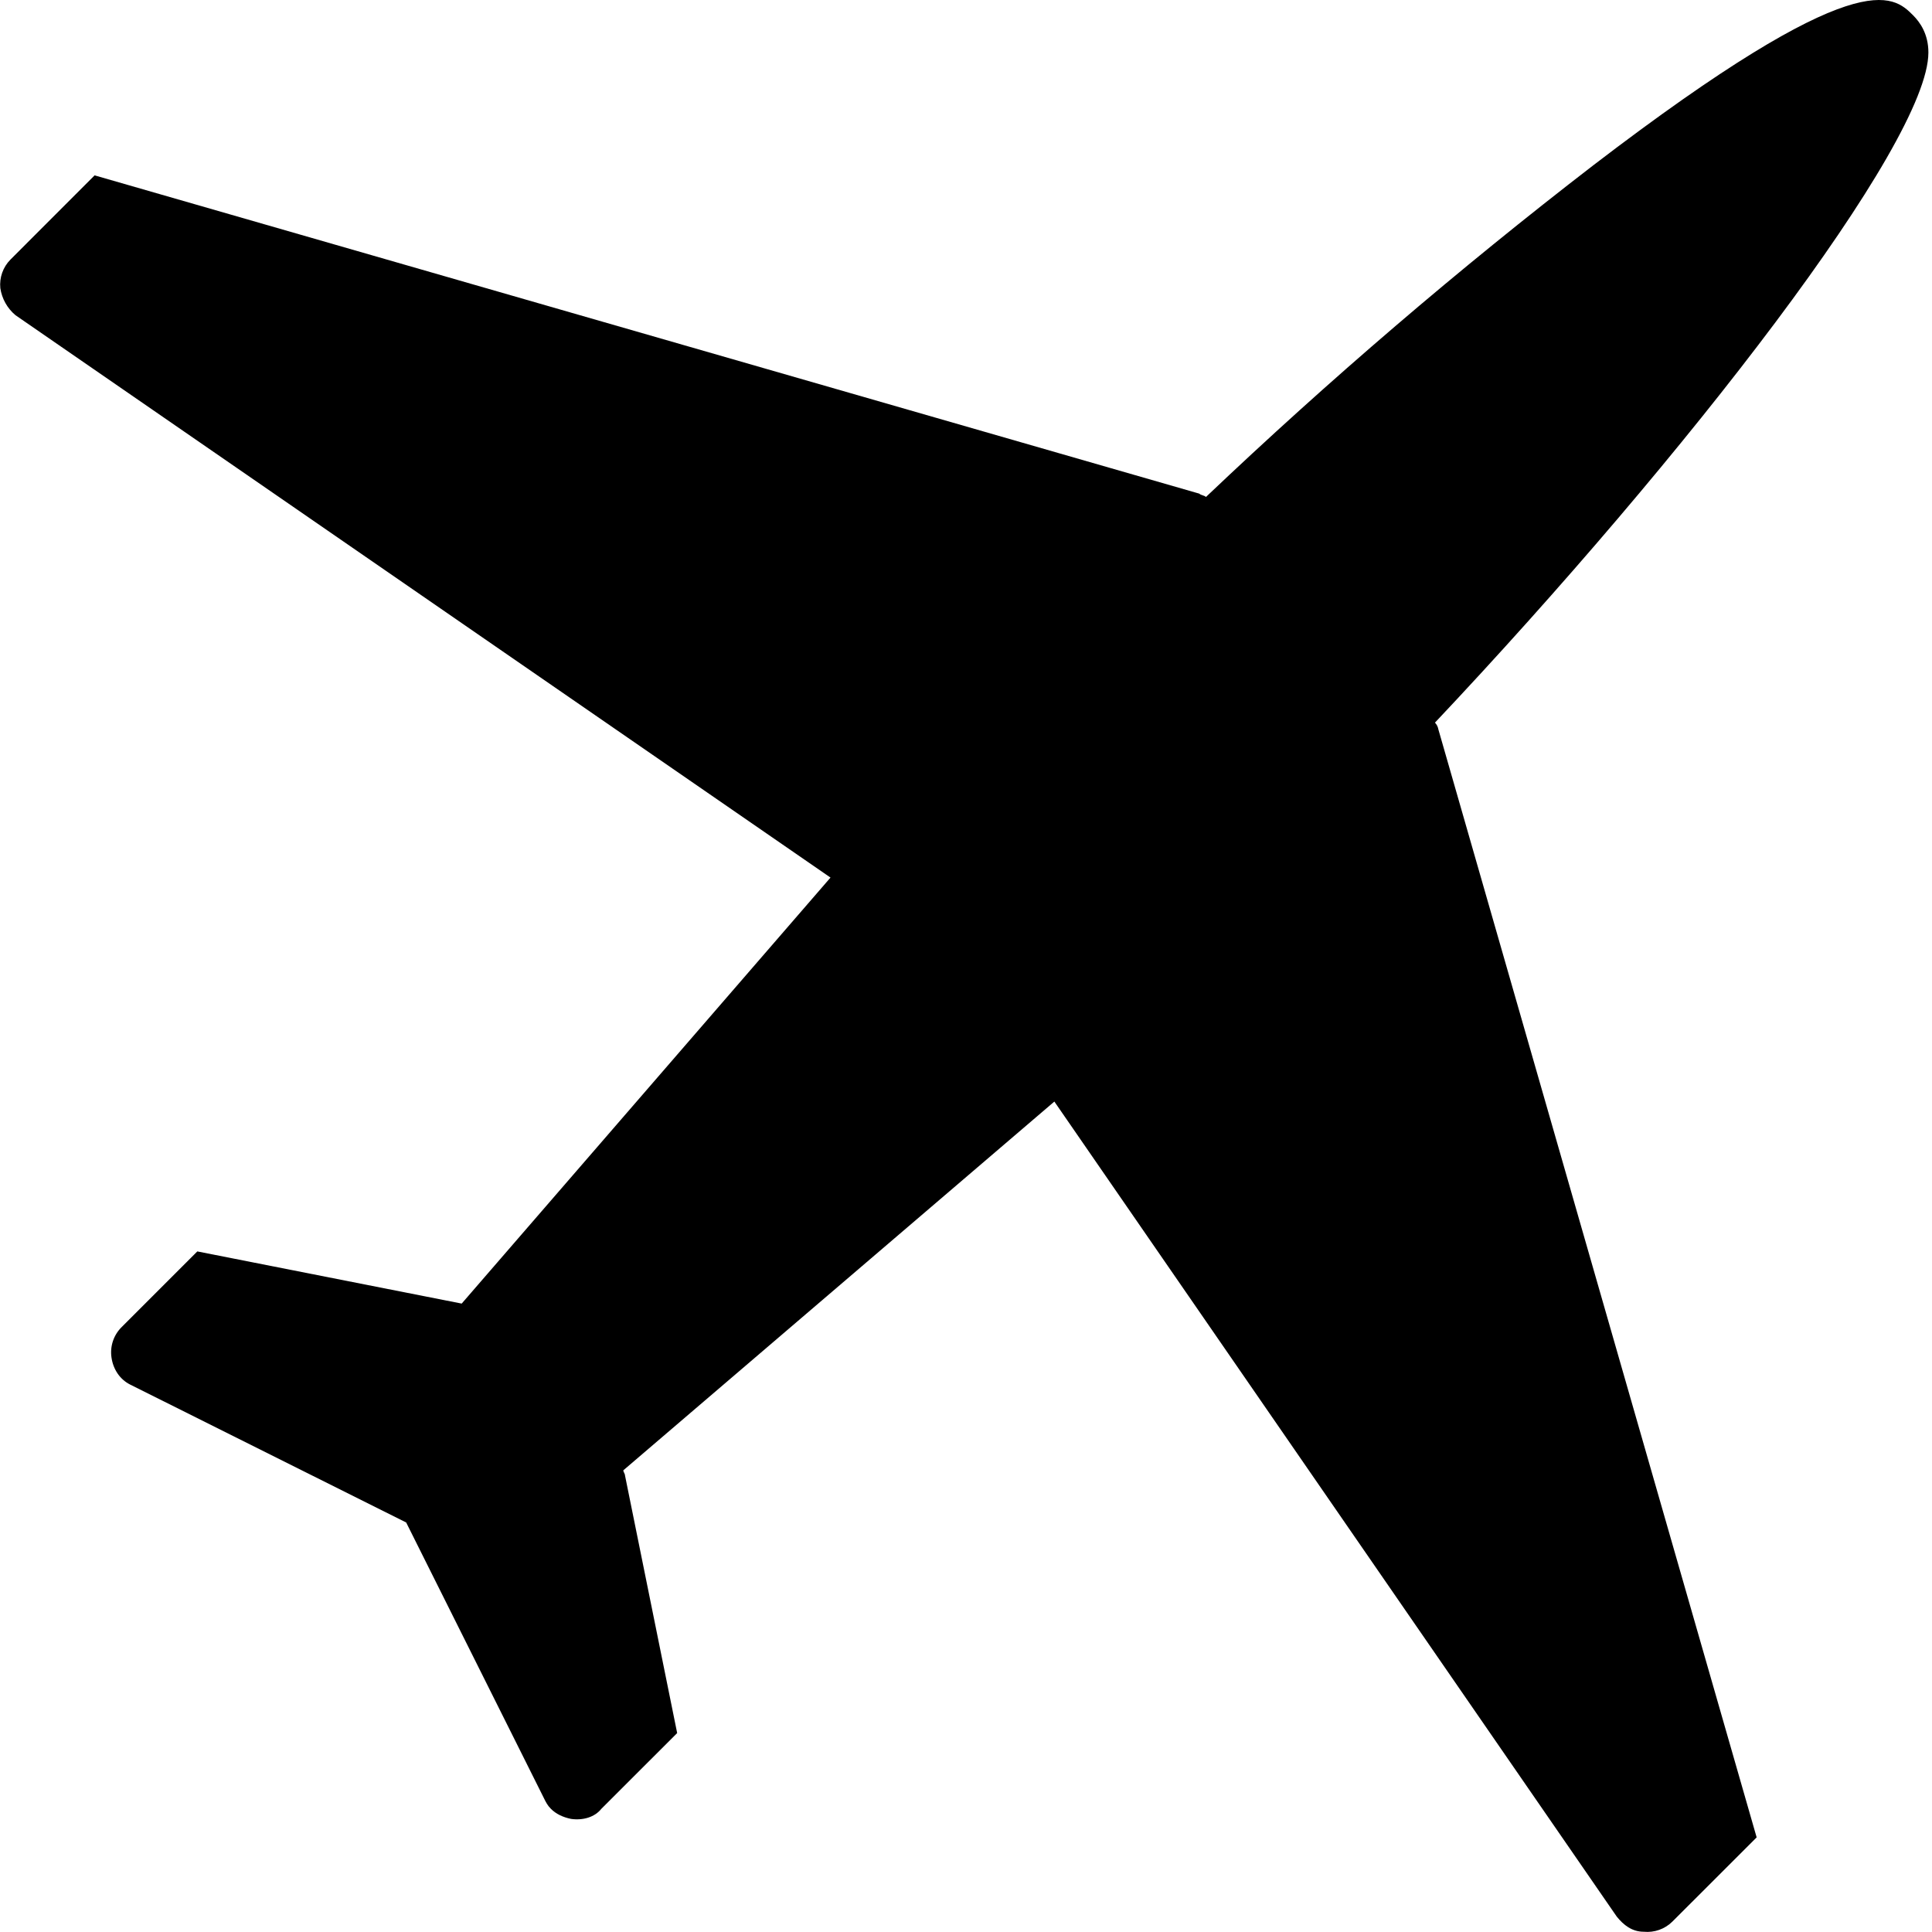
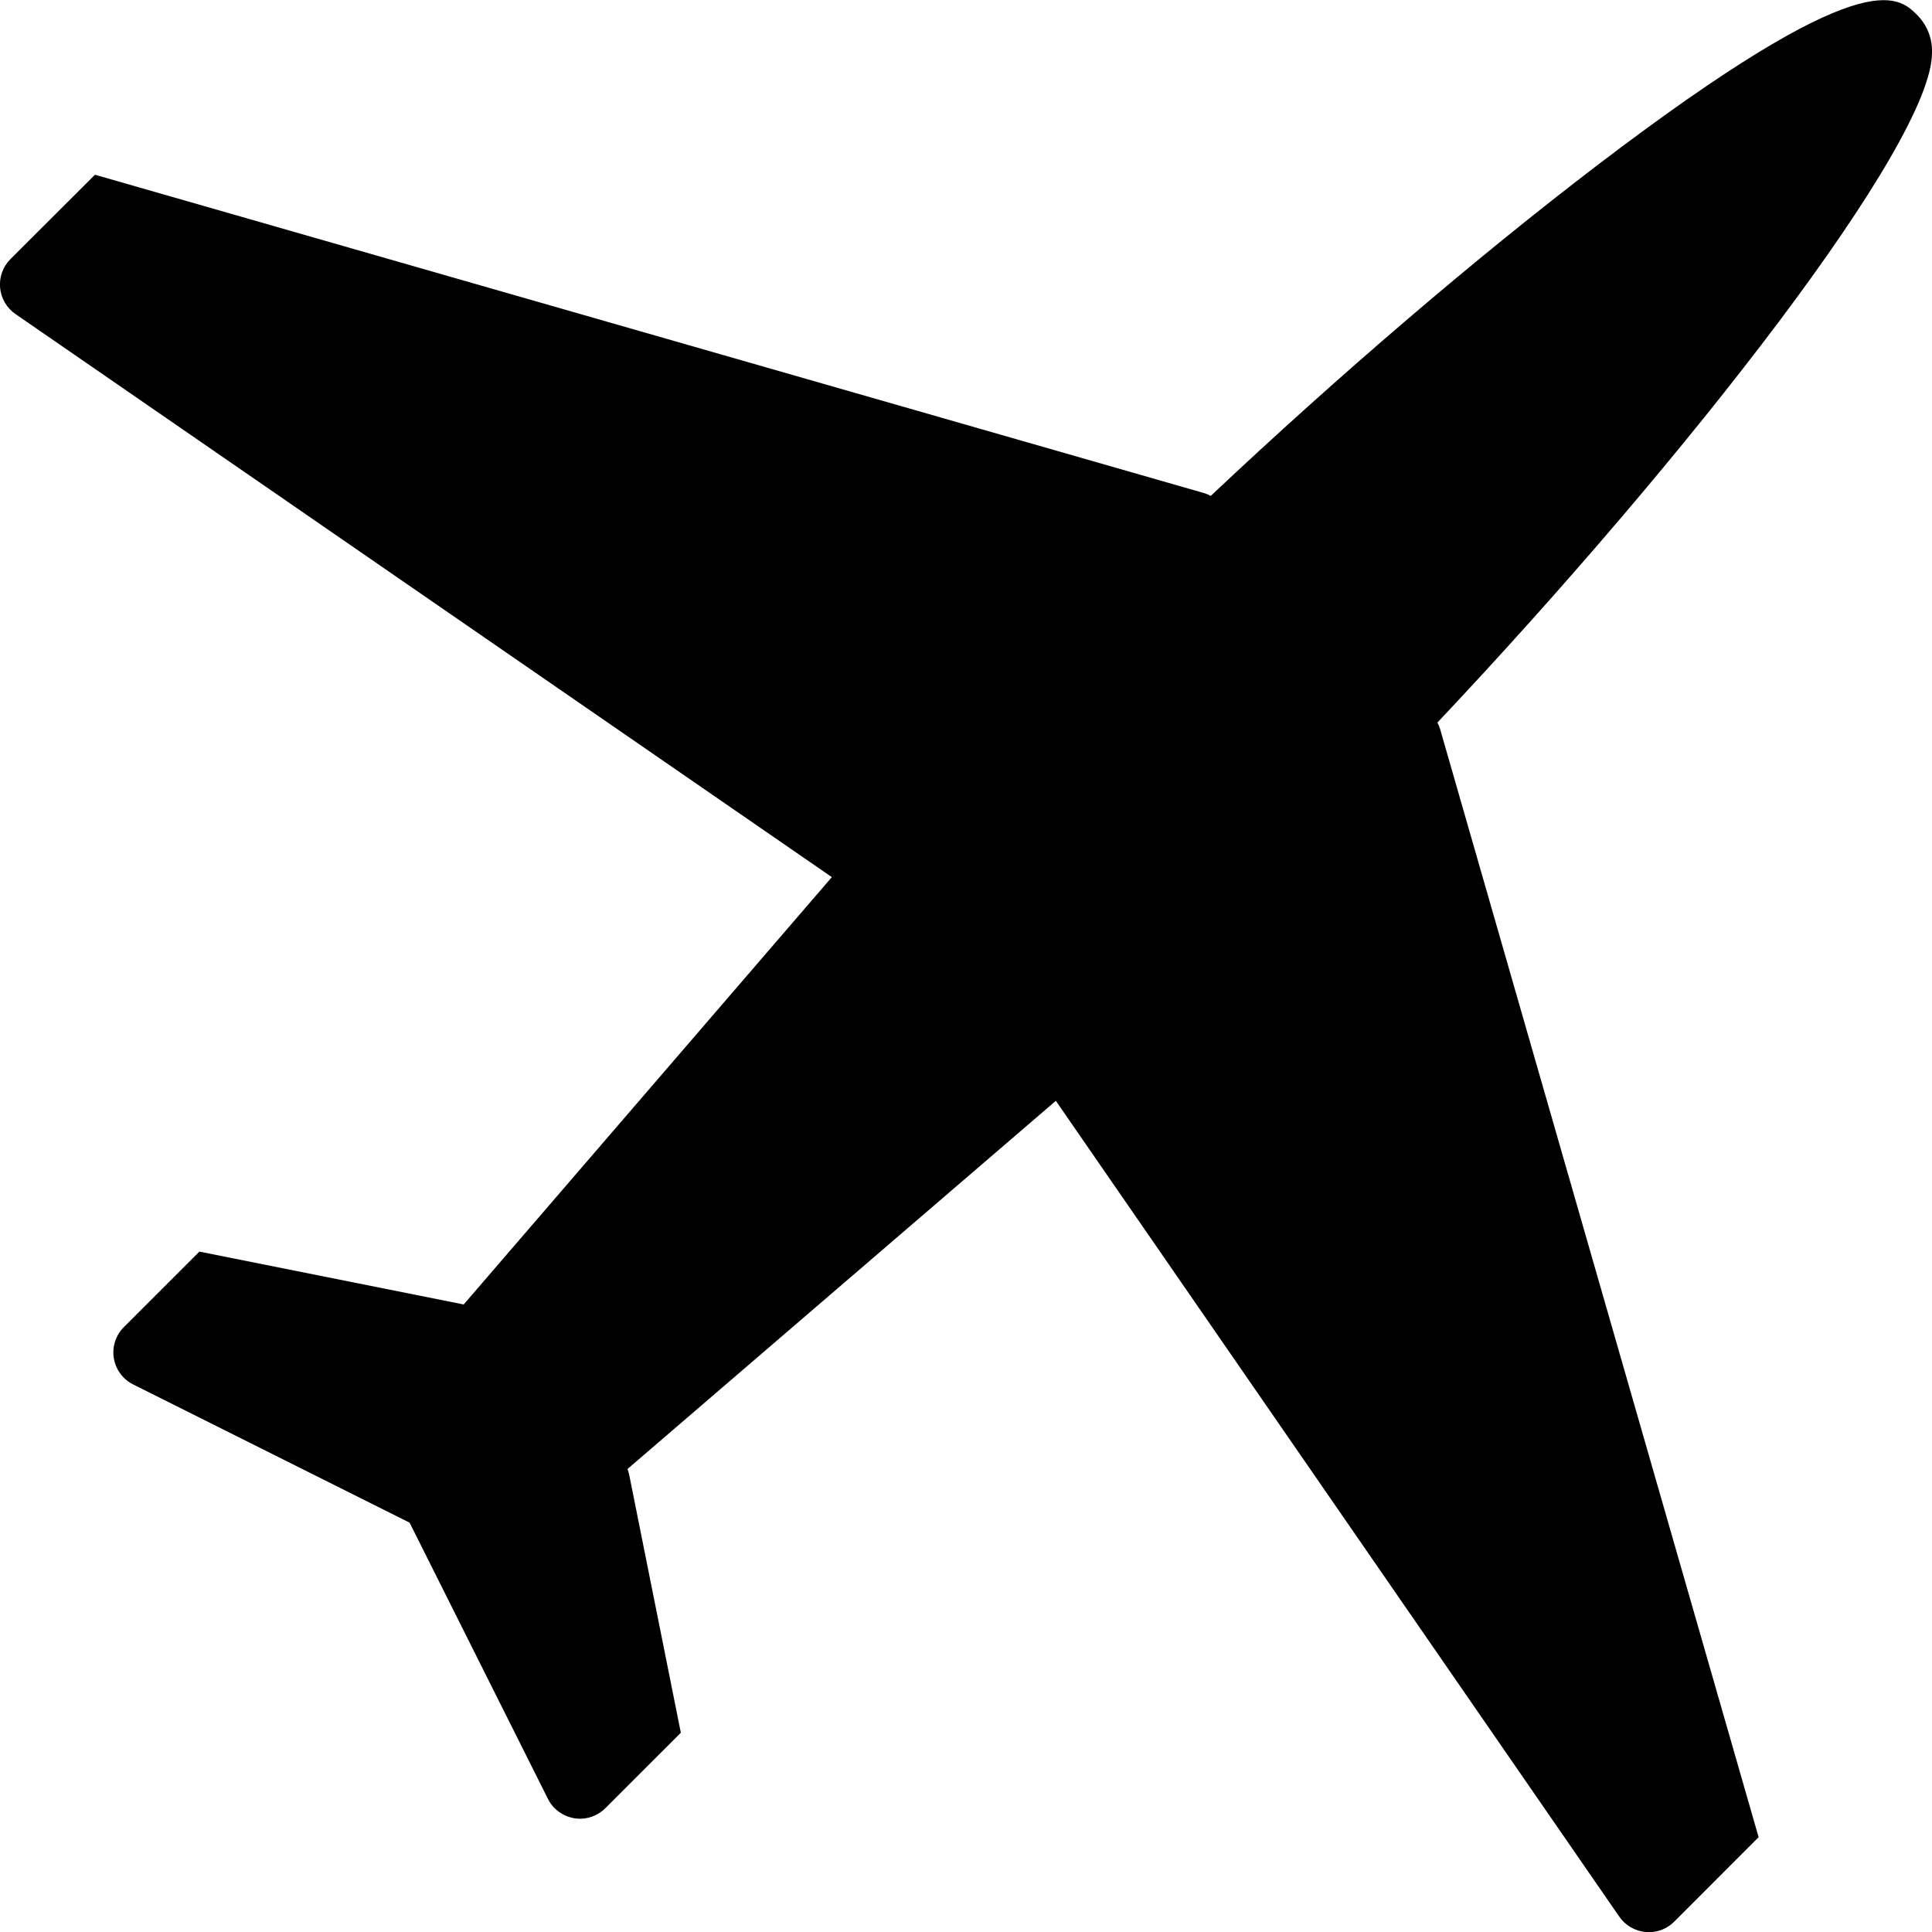
- <svg xmlns="http://www.w3.org/2000/svg" id="airport" viewBox="0 0 30 30" width="100%" height="100%">
-   <path fill="currentColor" class="currentColor" fill-rule="evenodd" d="M27.277 28.53l-4.942-17.204a.198.198 0 0 0-.053-.105C26.178 7.09 29.944 2.227 29.944.815c0-.288-.131-.47-.236-.576-.314-.313-.836-.836-4.968 2.328a76.66 76.66 0 0 0-6.014 5.15c-.026-.026-.078-.026-.104-.052L1.469 2.723.162 4.031a.553.553 0 0 0-.157.444.68.68 0 0 0 .235.419l12.656 8.733-5.727 6.615-4.105-.81-1.176 1.176a.551.551 0 0 0-.157.47c.026.184.13.34.287.42l4.289 2.143L8.45 27.93c.026.053.052.105.104.157.079.079.183.13.314.157.183.026.366-.026.47-.157l1.177-1.176-.81-4c0-.027-.026-.053-.026-.08l6.693-5.726 8.733 12.656c.105.13.236.235.419.235a.553.553 0 0 0 .444-.157l1.308-1.307z">
-   </path>
+ <svg xmlns="http://www.w3.org/2000/svg" id="Layer_1" data-name="Layer 1" viewBox="0 0 500 500">
+   <path fill="currentColor" class="currentColor" fill-rule="evenodd" d="M455.13,475.46,372.69,188.65A10.55,10.55,0,0,0,372,187C436.9,118.17,500,37.08,500,13.66A13.2,13.2,0,0,0,496.28,4c-5.17-5.2-13.86-13.85-82.81,38.69C382,66.71,346.68,96.92,313.34,128.34a9.3,9.3,0,0,0-1.76-.74l-287-82.38L2.71,67.05A9.29,9.29,0,0,0,4,81.27L215.28,227,120,337.6,51.61,323.91,32.07,343.44a9.26,9.26,0,0,0,2.43,14.87L106,394.06l35.81,71.5a8.75,8.75,0,0,0,1.73,2.4,9.52,9.52,0,0,0,5.07,2.6,9.28,9.28,0,0,0,8.05-2.6l19.54-19.53-13.36-66.74a13,13,0,0,0-.44-1.52l110.85-95.28L419.05,496a9.33,9.33,0,0,0,6.79,4,9.21,9.21,0,0,0,7.44-2.67Z" />
</svg>
